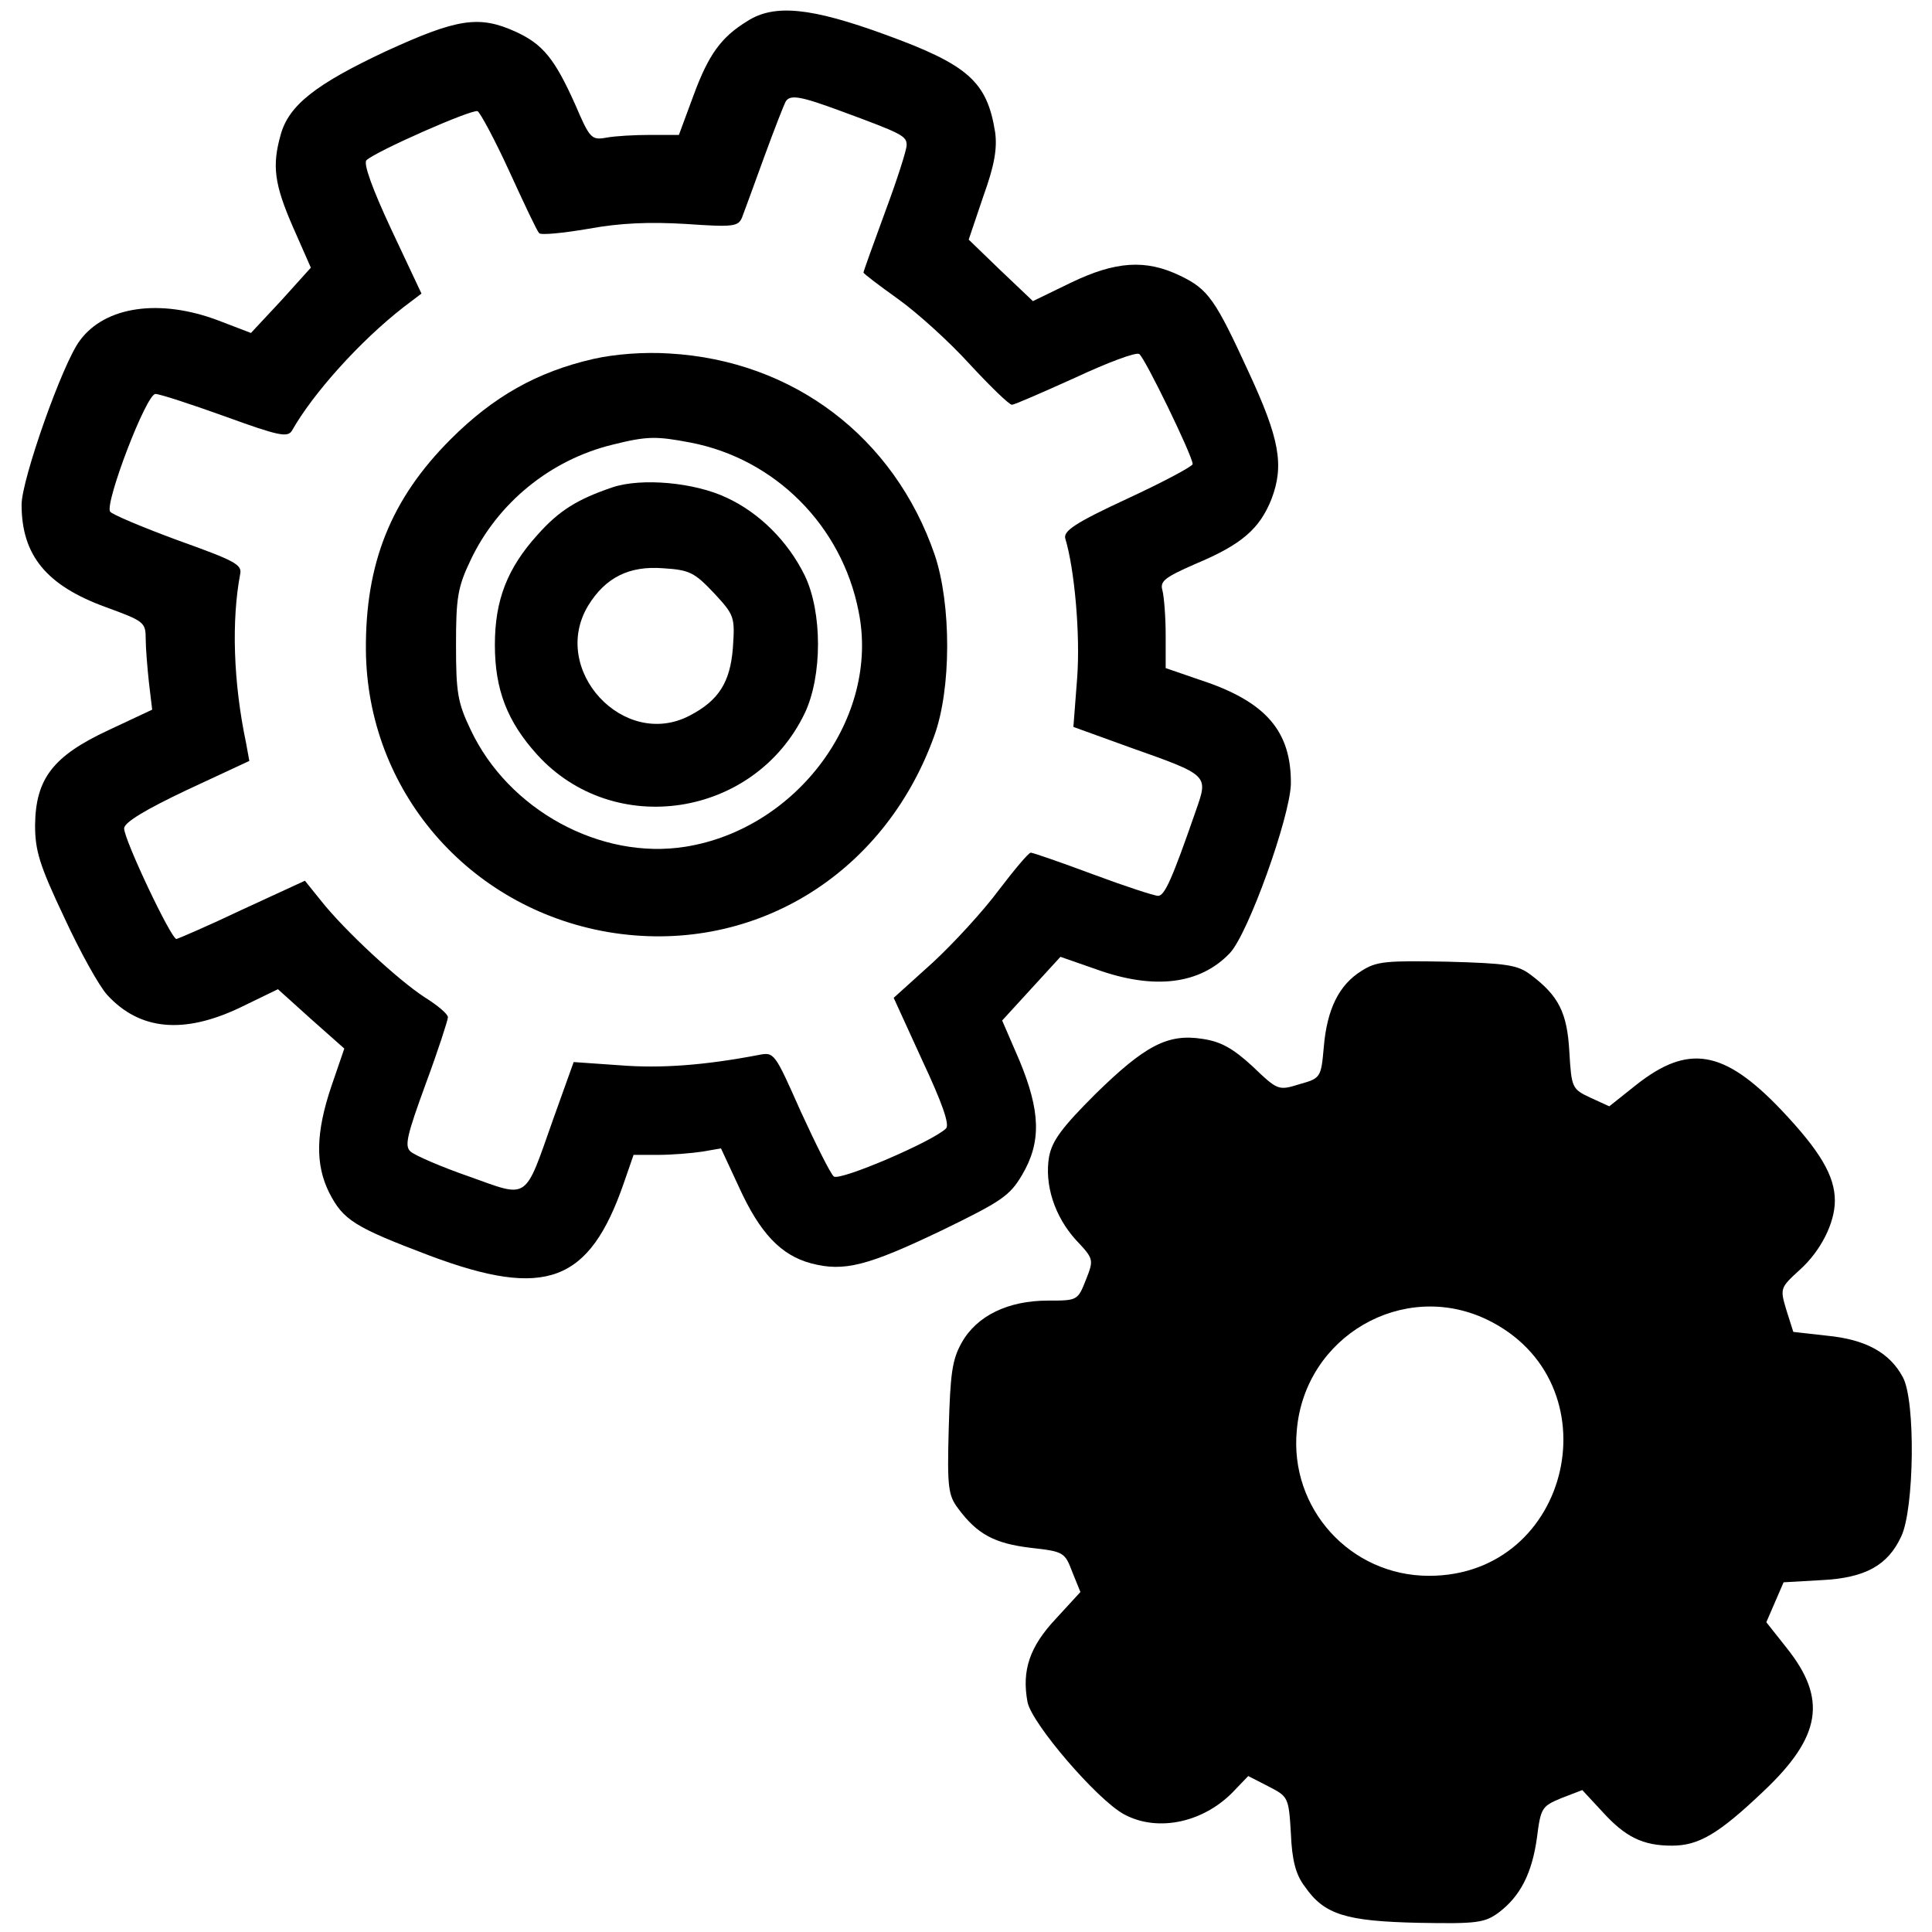
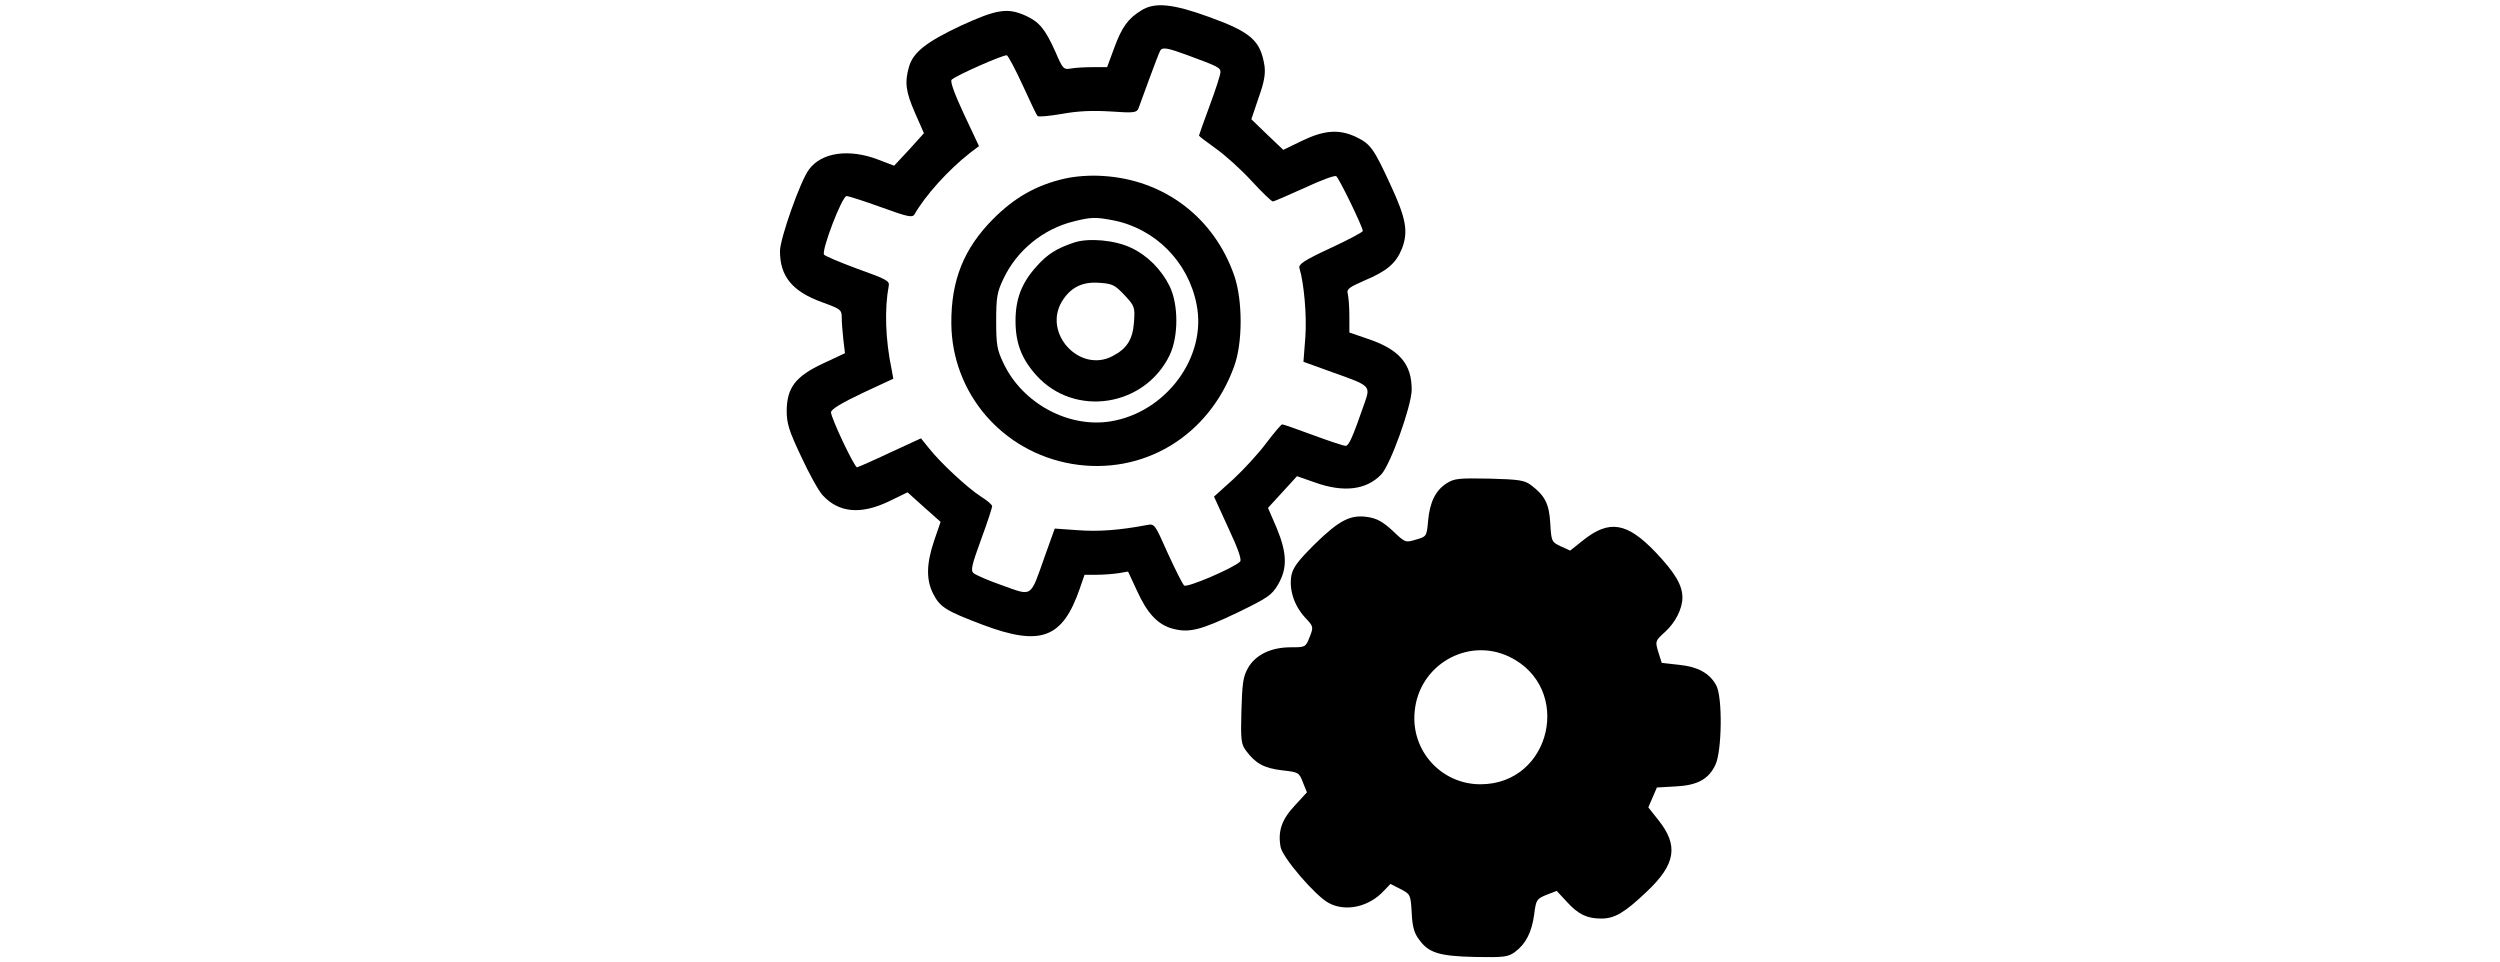
- <svg xmlns="http://www.w3.org/2000/svg" version="1.0" width="358pt" height="358pt" viewBox="0 0 358 358" preserveAspectRatio="xMidYMid meet">
+ <svg xmlns="http://www.w3.org/2000/svg" version="1.0" width="520" height="200" viewBox="0 0 358 358" preserveAspectRatio="xMidYMid meet">
  <g transform="translate(0,358) scale(0.1,-0.1)" fill="#000000" stroke="none">
    <path d="M1385 3541 c-49 -30 -72 -62 -100 -138 l-27 -73 -53 0 c-29 0 -65 -2 -81 -5 -28 -5 -31 -2 -58 61 -38 85 -60 112 -110 135 -68 31 -108 25 -241 -36 -130 -61 -180 -100 -195 -155 -16 -57 -12 -91 23 -171 l33 -75 -55 -61 -56 -60 -60 23 c-108 41 -210 27 -257 -37 -32 -42 -108 -258 -108 -304 0 -94 46 -150 156 -190 71 -26 74 -28 74 -59 0 -17 3 -53 6 -81 l6 -50 -81 -38 c-103 -48 -135 -90 -136 -176 0 -47 8 -74 54 -171 29 -63 65 -128 80 -144 60 -65 141 -73 246 -23 l70 34 61 -55 62 -55 -24 -70 c-29 -86 -30 -145 -4 -197 26 -51 47 -64 187 -117 214 -80 295 -50 359 135 l18 52 45 0 c26 0 62 3 82 6 l35 6 33 -71 c39 -86 78 -127 134 -142 61 -16 104 -5 242 61 111 54 126 64 149 103 36 61 34 118 -5 212 l-32 74 54 59 54 59 66 -23 c108 -39 193 -28 248 30 34 36 111 251 113 313 1 98 -46 153 -168 193 l-64 22 0 61 c0 34 -3 71 -6 83 -5 17 4 24 61 49 86 36 119 65 141 120 24 63 15 112 -42 235 -62 135 -75 154 -127 179 -64 31 -120 27 -203 -13 l-70 -34 -60 57 -59 57 27 80 c21 58 26 89 22 119 -15 94 -50 125 -204 181 -137 50 -205 57 -255 25z m171 -166 c117 -43 124 -47 124 -64 0 -9 -18 -65 -40 -124 -22 -60 -40 -110 -40 -112 0 -2 29 -24 64 -49 35 -25 95 -79 133 -121 38 -41 73 -75 78 -75 5 0 57 23 117 50 60 28 113 48 119 44 10 -6 99 -189 99 -204 0 -4 -54 -33 -121 -64 -97 -45 -119 -60 -115 -74 17 -56 28 -177 22 -258 l-7 -91 105 -38 c147 -52 145 -51 122 -117 -44 -127 -58 -158 -70 -158 -7 0 -62 18 -121 40 -59 22 -111 40 -115 40 -4 0 -30 -31 -59 -69 -28 -38 -84 -99 -123 -135 l-72 -65 53 -116 c37 -79 51 -119 44 -126 -24 -24 -197 -98 -208 -89 -6 5 -33 59 -61 120 -49 110 -49 111 -79 105 -100 -19 -180 -25 -256 -19 l-86 6 -38 -106 c-54 -153 -44 -146 -156 -106 -52 18 -100 39 -108 46 -12 10 -7 30 28 126 23 62 41 118 41 123 0 6 -19 22 -43 37 -48 31 -149 124 -193 180 l-29 36 -115 -53 c-63 -30 -119 -54 -123 -55 -10 0 -97 184 -97 205 0 11 40 35 116 71 l116 54 -6 33 c-24 114 -27 228 -11 313 4 18 -10 25 -116 63 -65 24 -122 48 -125 53 -10 16 67 218 84 218 8 0 66 -19 130 -42 99 -36 115 -39 123 -26 39 69 126 166 207 229 l33 25 -56 119 c-35 75 -52 122 -46 128 16 16 195 95 206 91 5 -3 32 -53 59 -112 27 -59 51 -110 55 -114 3 -4 44 0 91 8 60 11 114 13 181 9 87 -6 97 -5 104 12 4 10 22 60 41 112 19 52 37 98 40 103 8 13 27 10 100 -17z" />
    <path d="M1100 2915 c-105 -24 -186 -70 -265 -149 -111 -111 -158 -230 -157 -390 2 -260 189 -478 448 -523 264 -45 511 102 605 363 32 87 32 244 1 336 -75 218 -262 360 -492 373 -46 3 -100 -1 -140 -10z m179 -155 c157 -30 281 -154 312 -313 40 -196 -114 -403 -321 -436 -157 -25 -328 68 -398 217 -24 50 -27 69 -27 157 0 87 3 107 27 157 50 106 148 186 263 214 64 16 81 16 144 4z" />
    <path d="M1135 2677 c-65 -22 -99 -43 -139 -88 -56 -62 -79 -121 -79 -204 0 -83 23 -142 78 -203 142 -157 403 -117 496 76 33 69 33 188 0 256 -31 63 -84 116 -145 144 -59 28 -157 37 -211 19z m188 -196 c38 -41 39 -44 35 -102 -5 -63 -26 -97 -80 -125 -122 -64 -260 85 -188 204 32 52 76 74 139 69 49 -3 58 -8 94 -46z" />
    <path d="M2523 1781 c-42 -26 -64 -71 -70 -141 -5 -57 -6 -58 -45 -69 -39 -12 -40 -12 -87 33 -37 34 -59 46 -93 51 -64 10 -106 -12 -198 -102 -62 -62 -80 -86 -86 -116 -9 -52 10 -111 50 -155 33 -35 33 -36 18 -74 -15 -38 -16 -38 -70 -38 -74 0 -132 -28 -160 -78 -18 -32 -21 -58 -24 -159 -3 -110 -1 -124 18 -149 35 -47 67 -64 133 -72 62 -7 64 -8 78 -45 l15 -37 -45 -49 c-49 -52 -64 -96 -53 -155 8 -40 129 -181 179 -208 63 -34 150 -15 206 46 l24 25 37 -19 c37 -19 38 -20 42 -87 2 -50 9 -77 26 -99 36 -52 76 -64 211 -67 108 -2 122 0 148 19 40 30 62 73 71 139 7 55 9 58 45 73 l39 15 38 -41 c42 -46 74 -62 128 -62 50 0 87 22 170 101 107 101 118 171 43 265 l-38 48 16 37 16 37 70 4 c81 4 123 27 148 81 24 50 27 251 3 295 -24 45 -68 70 -141 77 l-62 7 -13 41 c-12 40 -11 41 25 74 39 35 65 87 65 128 0 46 -27 92 -100 169 -106 111 -172 122 -269 45 l-49 -39 -35 16 c-34 16 -35 18 -39 85 -4 73 -20 104 -72 143 -24 18 -44 21 -154 24 -113 2 -131 1 -159 -17z m232 -646 c239 -115 158 -475 -107 -475 -146 0 -259 125 -245 270 15 174 197 279 352 205z" />
  </g>
</svg>
